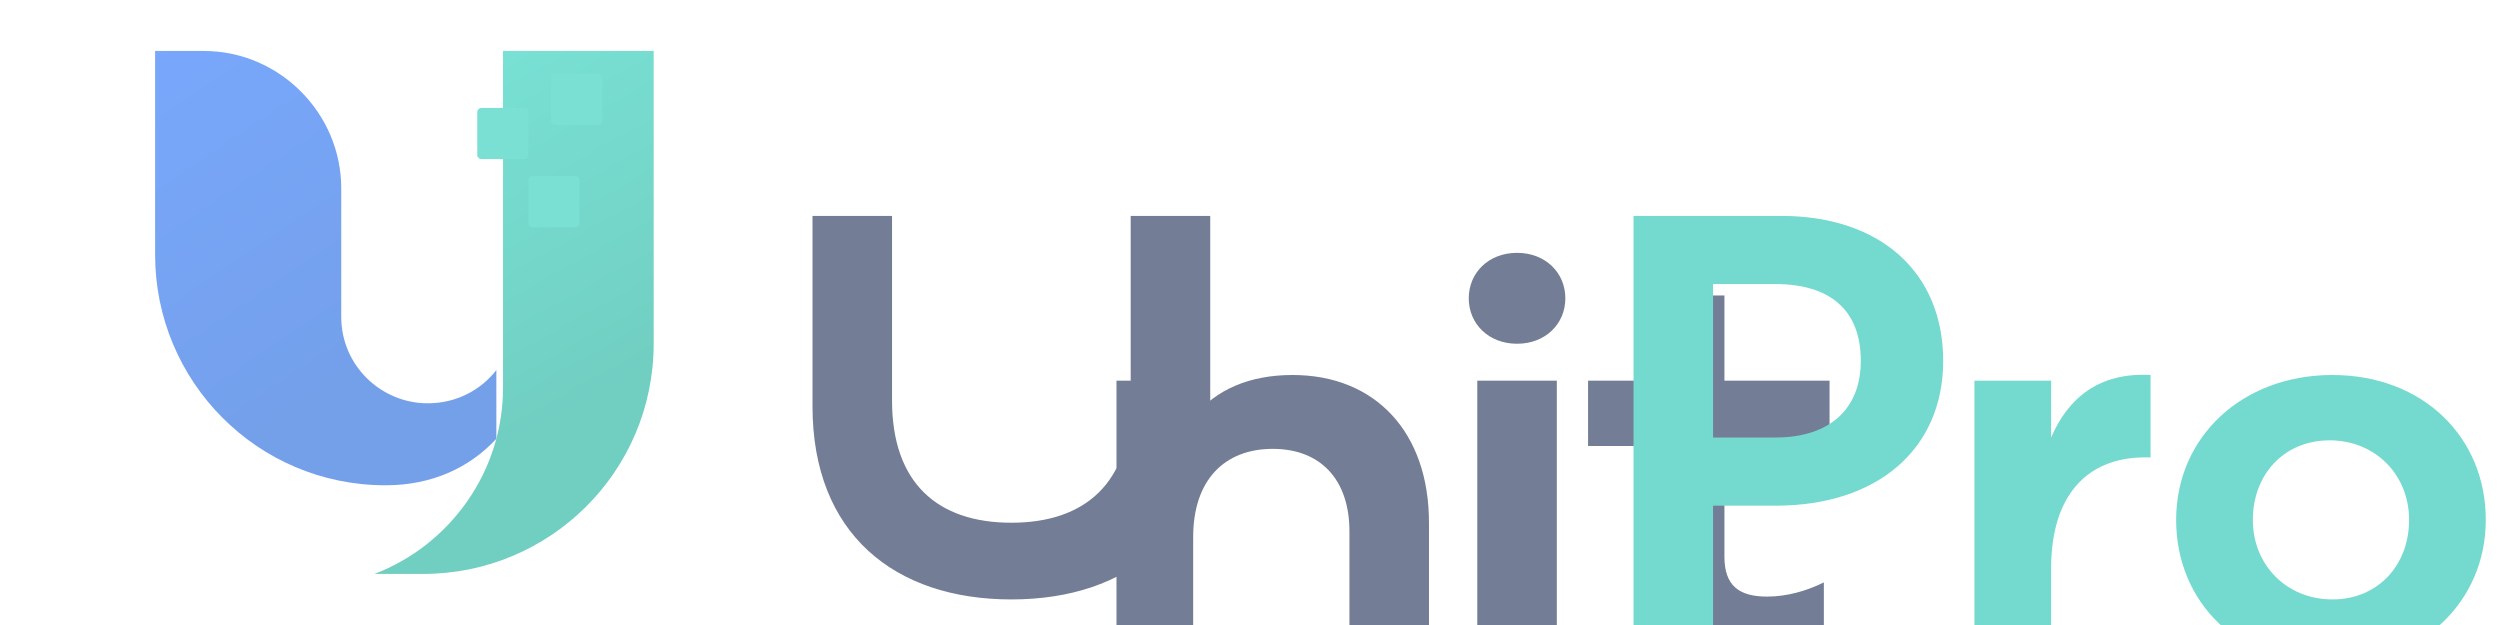
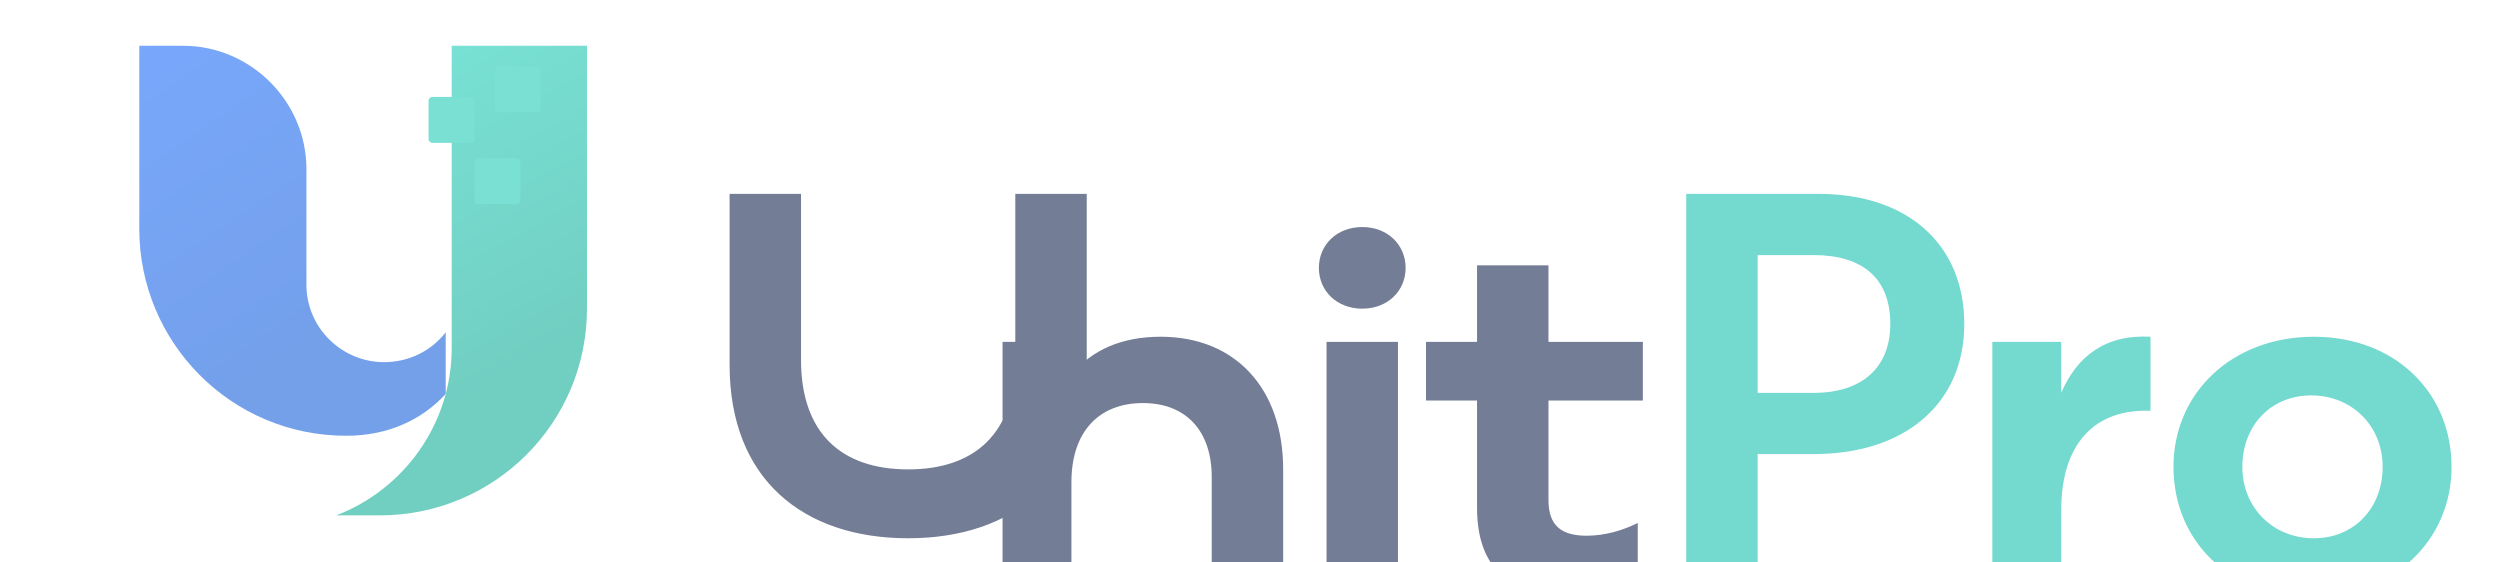
- <svg xmlns="http://www.w3.org/2000/svg" width="880" height="220" viewBox="0 0 880 220" role="img" aria-labelledby="title" opacity=".56">
+ <svg xmlns="http://www.w3.org/2000/svg" width="980" height="220" viewBox="0 0 980 220" role="img" aria-labelledby="title" opacity=".56">
  <defs>
    <linearGradient id="unitpro-blue" x1="30" y1="20" x2="145" y2="190" gradientUnits="userSpaceOnUse">
      <stop stop-color="#1064ff" />
      <stop offset="1" stop-color="#0755d9" />
    </linearGradient>
    <linearGradient id="unitpro-teal" x1="168" y1="40" x2="255" y2="196" gradientUnits="userSpaceOnUse">
      <stop stop-color="#12cdb8" />
      <stop offset="1" stop-color="#00a991" />
    </linearGradient>
  </defs>
-   <rect width="880" height="220" fill="none" />
+   <rect width="980" height="220" fill="none" />
  <path fill="url(#unitpro-blue)" d="M52 43h22c34 0 62 28 62 62v58c0 22 18 39 39 39 13 0 24-6 31-15v31c-12 13-29 21-50 21-58 0-104-47-104-104V43Z" transform="scale(.78) translate(18 -20)" />
  <path fill="url(#unitpro-teal)" d="M236 43h41v132c0 58-47 104-104 104h-22c34-13 58-46 58-84V43h27Z" transform="scale(.78) translate(18 -20)" />
  <rect x="168" y="38" width="18" height="18" rx="1.5" fill="#11c8b3" />
  <rect x="194" y="26" width="18" height="18" rx="1.5" fill="#11c8b3" />
  <rect x="186" y="62" width="18" height="18" rx="1.5" fill="#11c8b3" />
  <path fill="#071744" d="M286 76h28v65c0 29 16 43 42 43s42-14 42-43V76h28v67c0 45-29 68-70 68s-70-23-70-68V76Zm107 58h27v13c8-10 20-15 35-15 29 0 48 20 48 52v48h-28v-45c0-18-10-29-27-29-17 0-28 11-28 31v43h-27v-98Zm127 0h28v98h-28v-98Zm-3-29c0-9 7-16 17-16s17 7 17 16-7 16-17 16-17-7-17-16Zm62 52h-20v-23h20v-30h28v30h37v23h-37v39c0 10 5 14 15 14 7 0 14-2 20-5v22c-8 4-17 6-29 6-22 0-34-11-34-34v-42Z" />
-   <path fill="#08bba9" d="M661 76h52c35 0 57 20 57 51s-23 51-59 51h-22v54h-28V76Zm50 78c19 0 30-10 30-27 0-18-11-27-30-27h-22v54h22Zm70-20h27v20c6-14 17-23 35-22v29h-2c-20 0-33 13-33 39v32h-27v-98Zm71 49c0-29 23-51 55-51s54 22 54 51-23 51-55 51-54-22-54-51Zm82 0c0-16-12-28-28-28s-27 12-27 28 12 28 28 28 27-12 27-28Z" transform="translate(-86)" />
+   <path fill="#08bba9" d="M661 76h52c35 0 57 20 57 51s-23 51-59 51h-22v54h-28V76Zm50 78c19 0 30-10 30-27 0-18-11-27-30-27h-22v54h22Zm70-20h27v20c6-14 17-23 35-22v29h-2c-20 0-33 13-33 39v32h-27v-98Zm71 49c0-29 23-51 55-51s54 22 54 51-23 51-55 51-54-22-54-51Zm82 0c0-16-12-28-28-28s-27 12-27 28 12 28 28 28 27-12 27-28Z" />
</svg>
